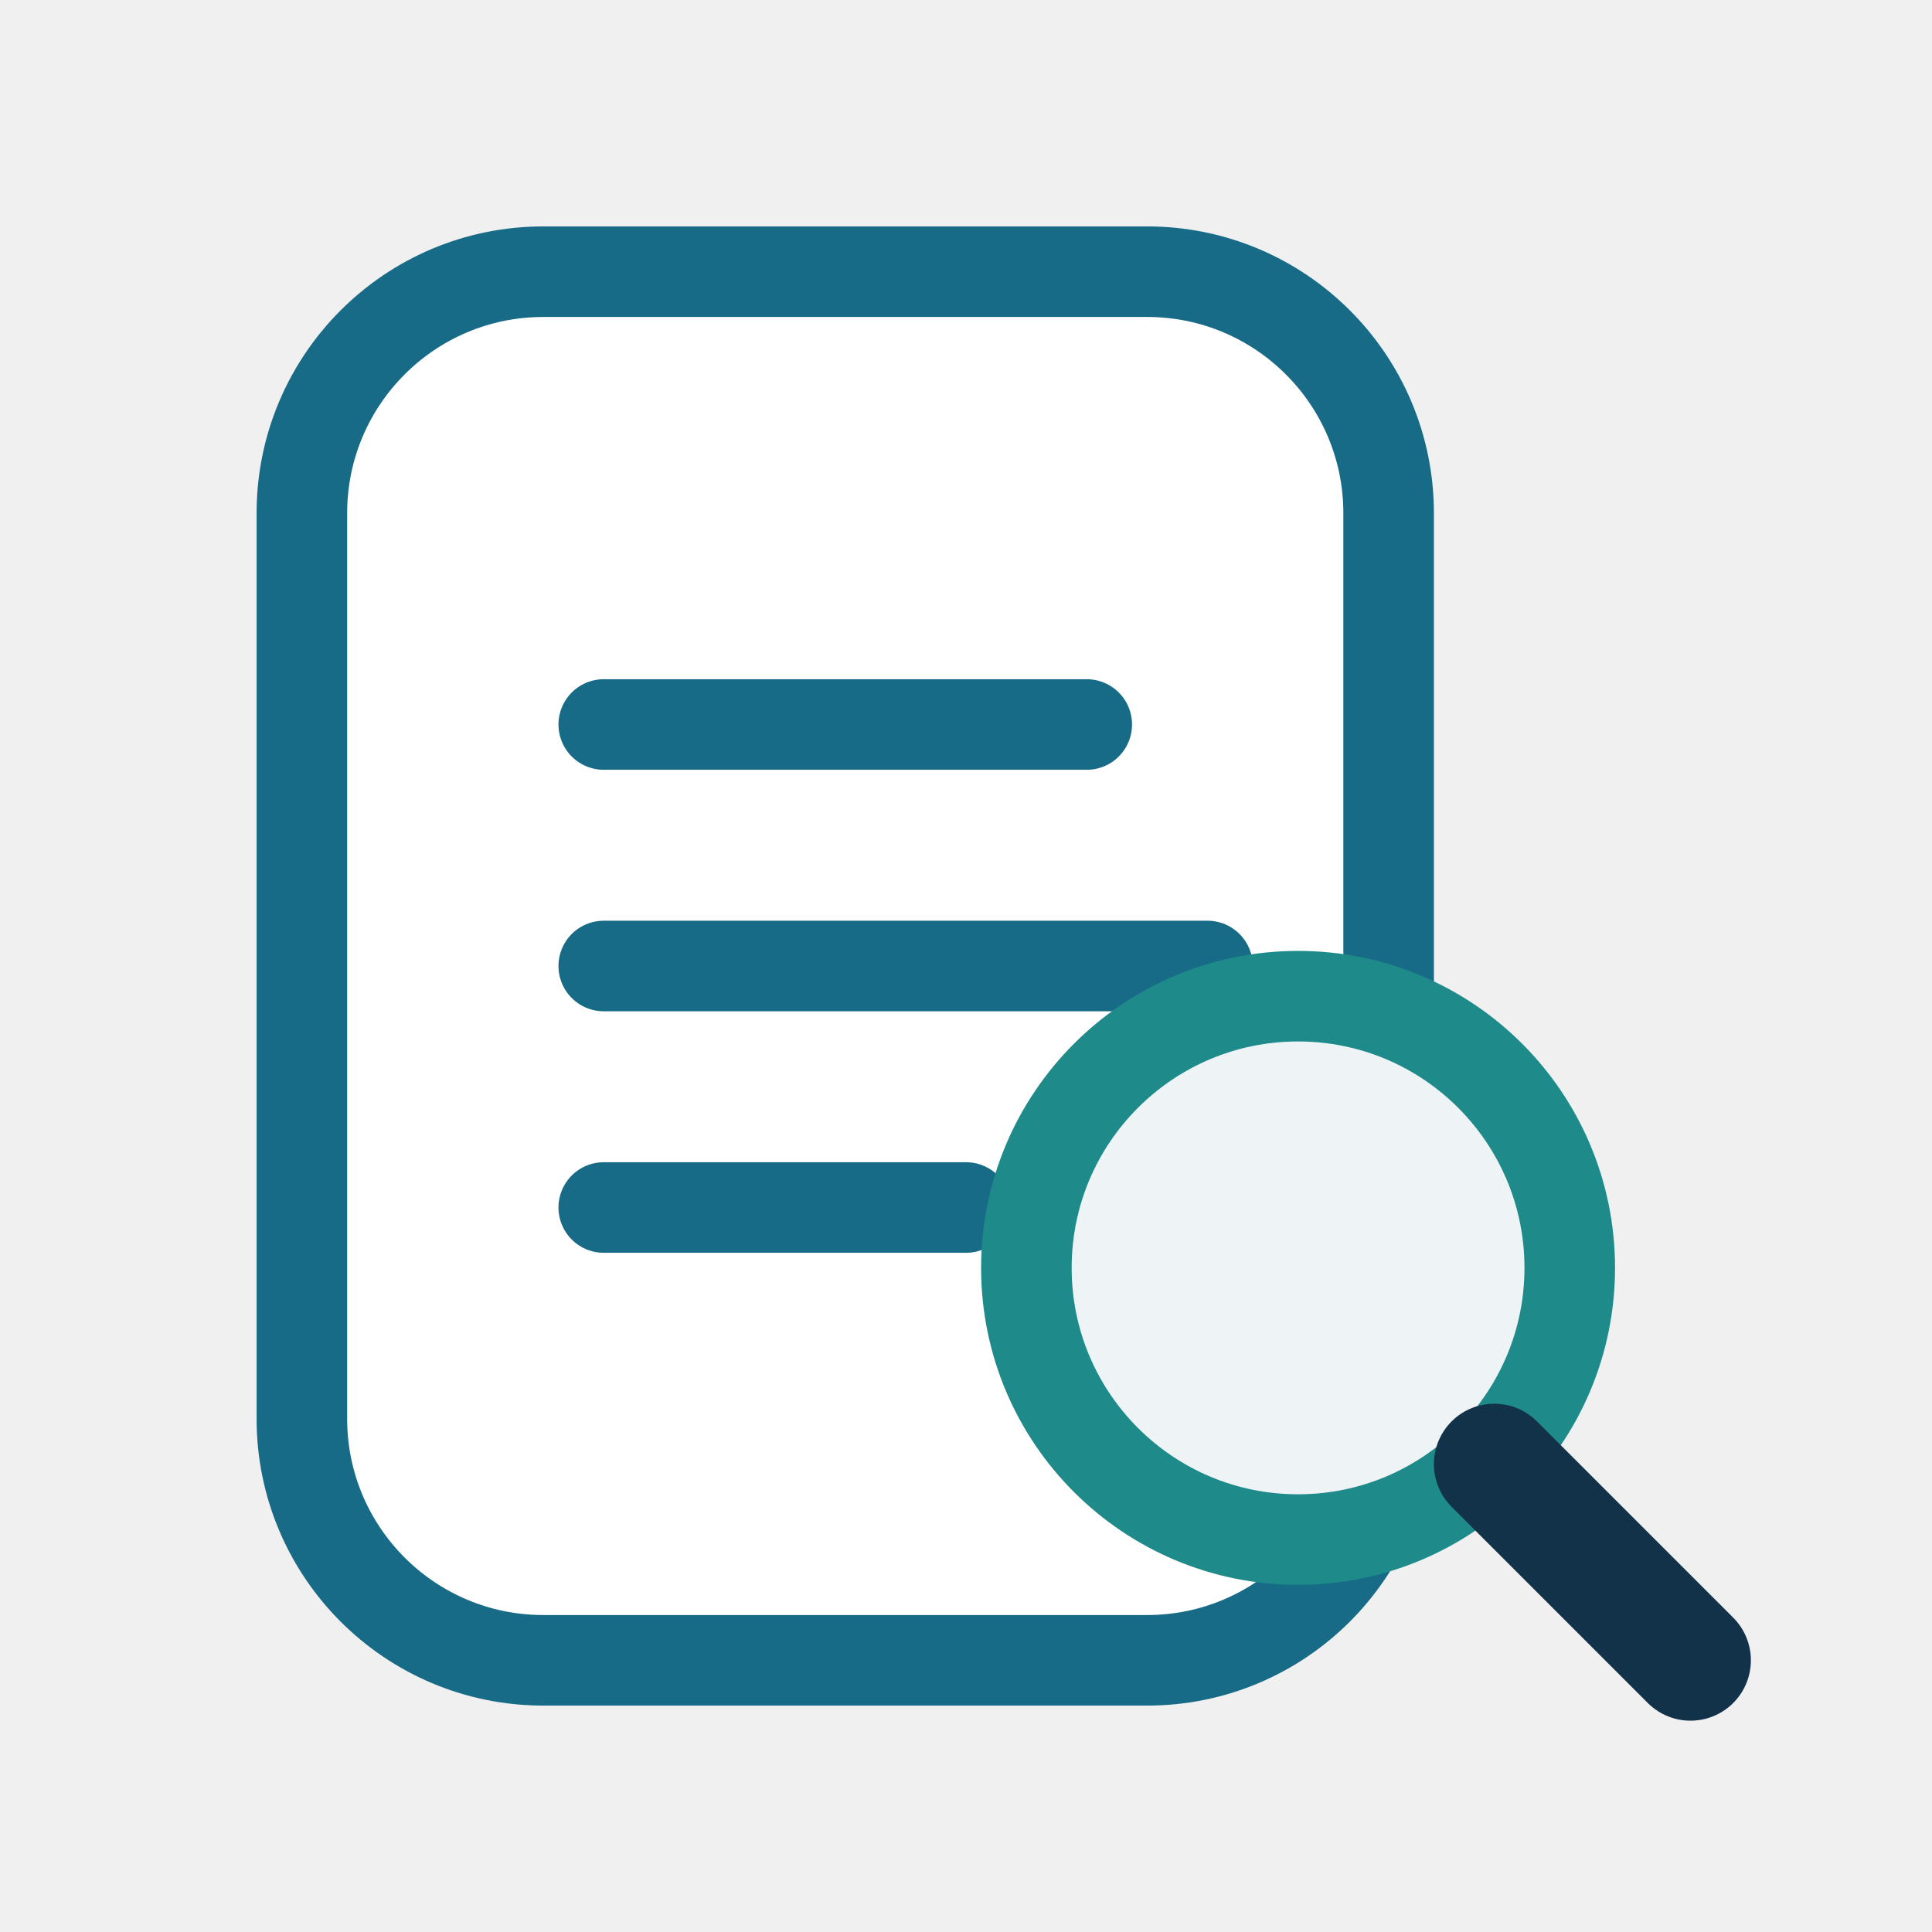
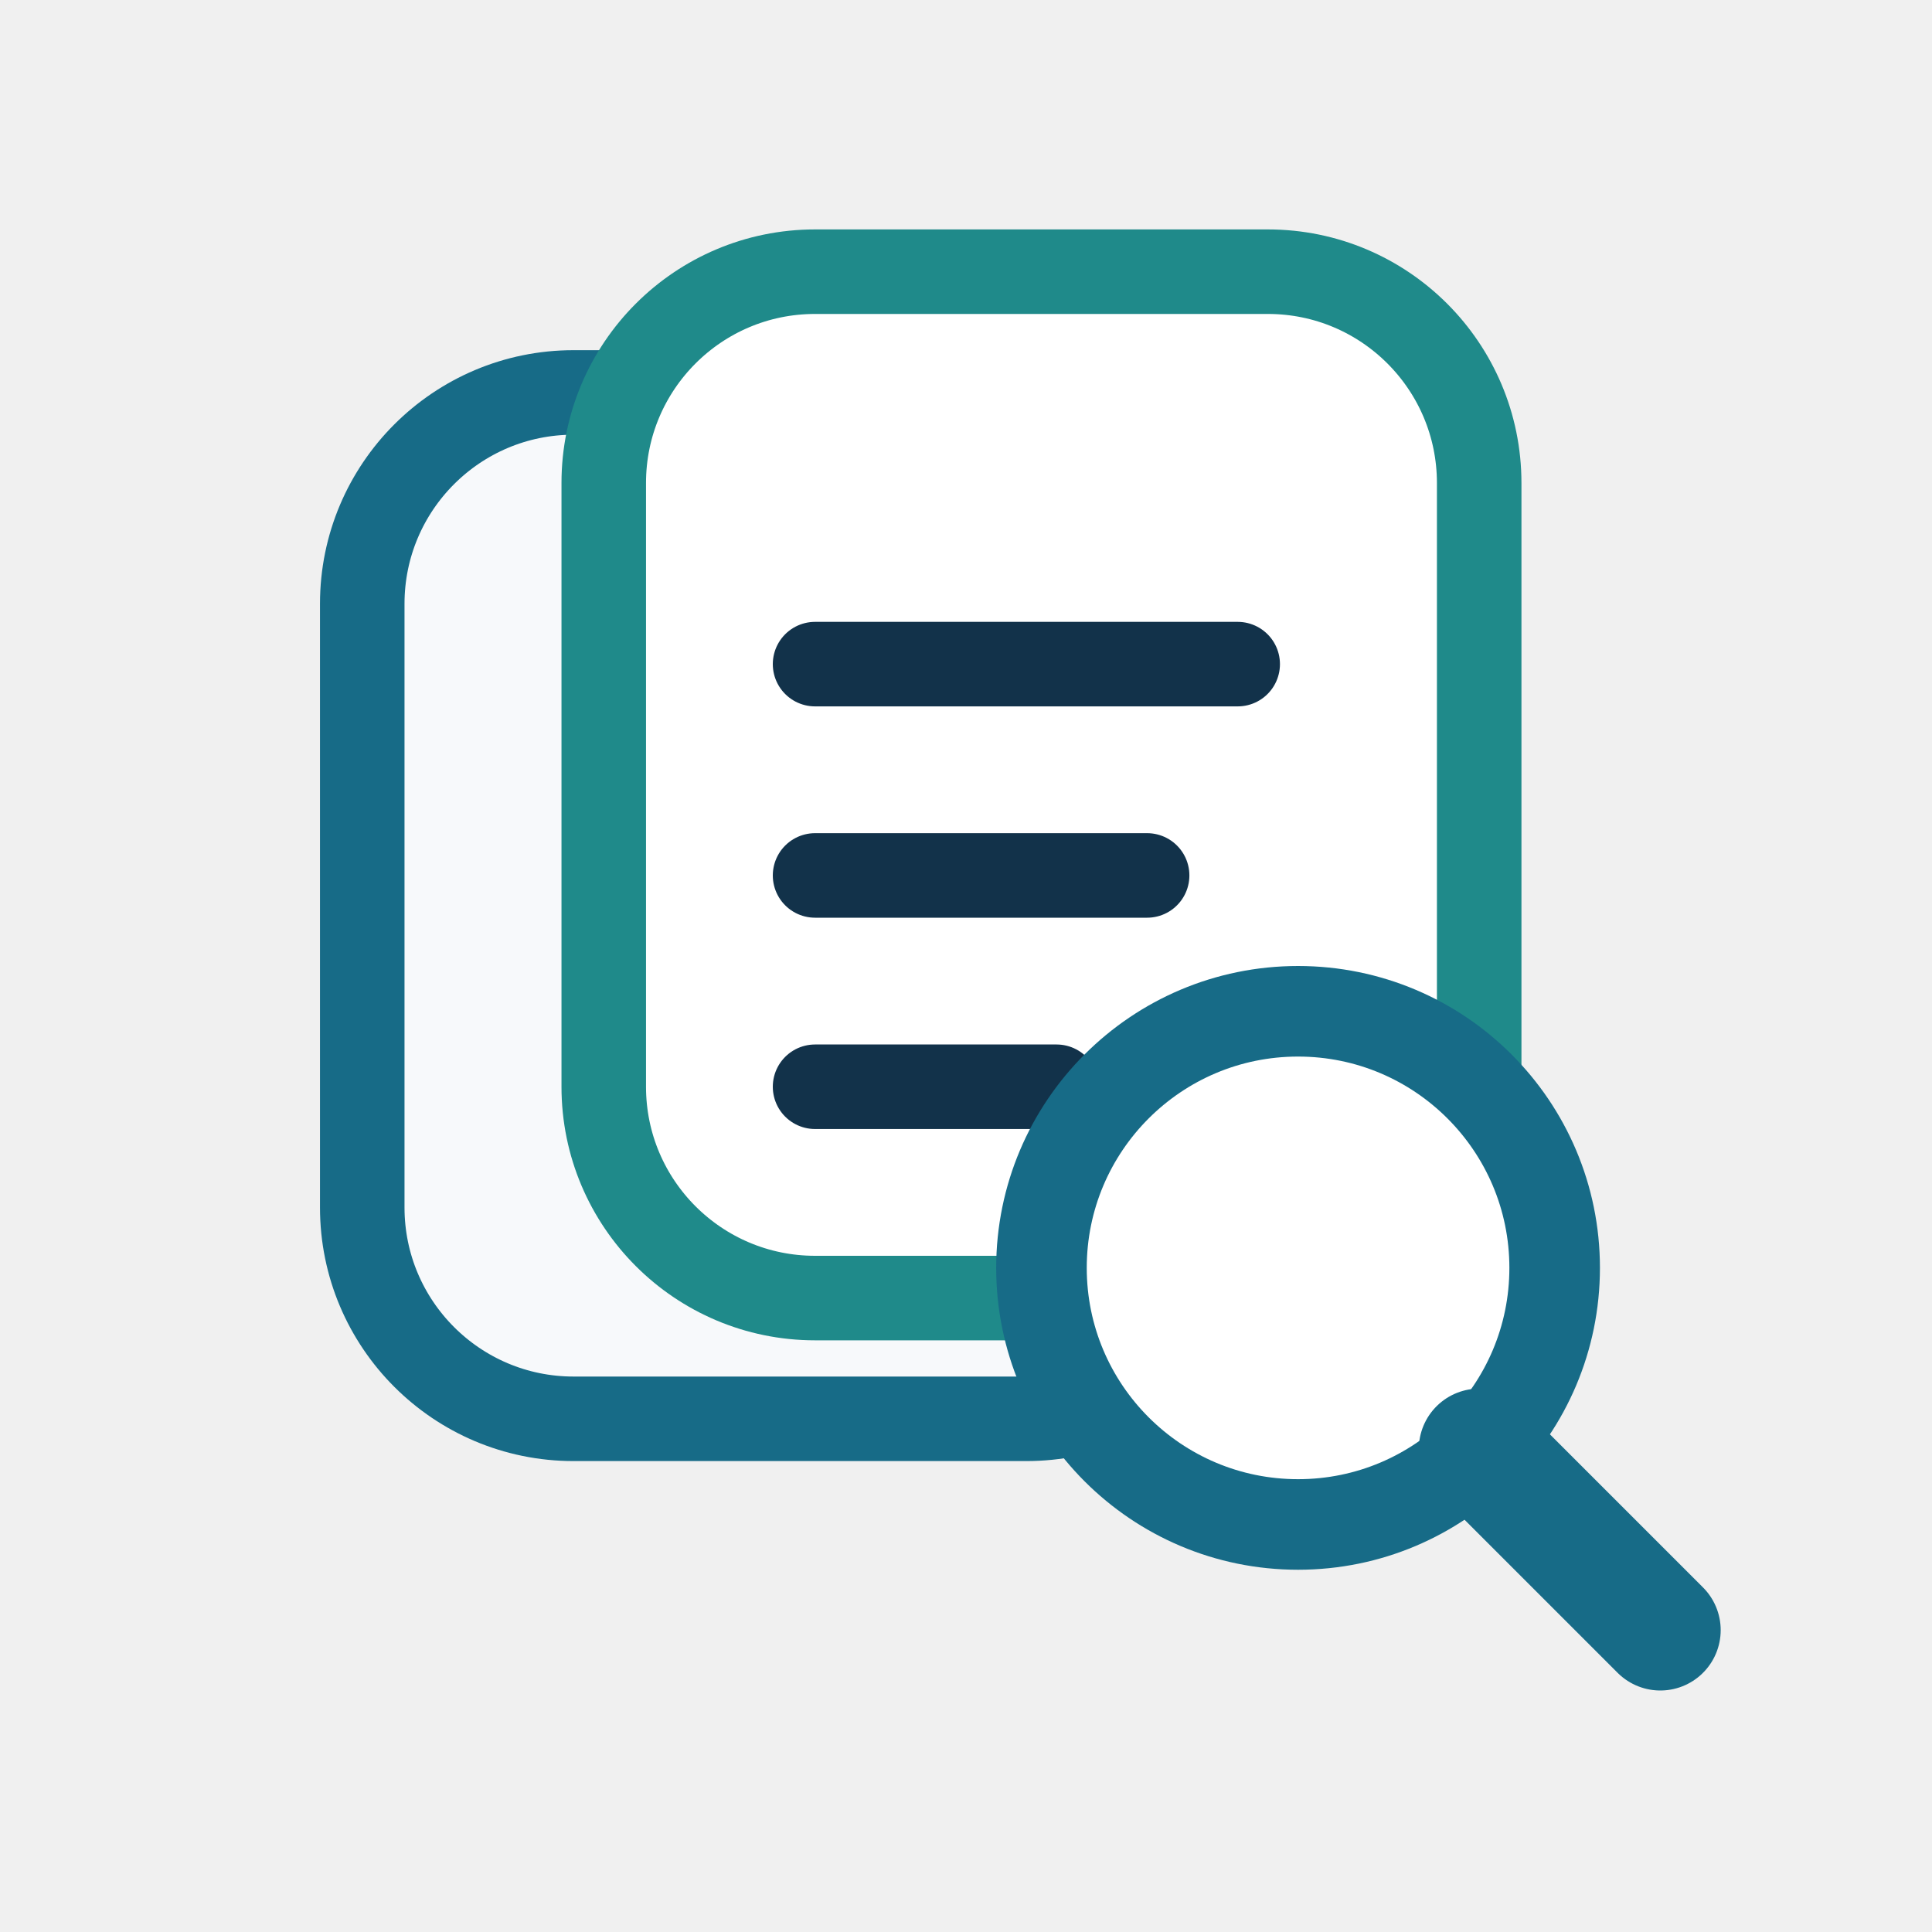
<svg xmlns="http://www.w3.org/2000/svg" viewBox="0 0 64 64" role="img" aria-labelledby="summary-title">
-   <rect x="10" y="9" width="36" height="46" rx="8" fill="#ffffff" stroke="#176b87" stroke-width="3" />
-   <path d="M20 24h16M20 32h20M20 40h12" fill="none" stroke="#176b87" stroke-width="3" stroke-linecap="round" />
-   <circle cx="43" cy="42" r="9" fill="#eef4f6" stroke="#1f8a8a" stroke-width="3" />
-   <path d="m49.5 48.5 6.5 6.5" fill="none" stroke="#12324a" stroke-width="4" stroke-linecap="round" />
+   <rect x="12" y="13" width="29" height="34" rx="7" fill="#f7f9fb" stroke="#176b87" stroke-width="2.8" />
+   <rect x="20" y="9" width="29" height="34" rx="7" fill="#ffffff" stroke="#1f8a8a" stroke-width="2.8" />
+   <path d="M27 22h14M27 29h11M27 36h8" fill="none" stroke="#12324a" stroke-width="2.8" stroke-linecap="round" />
+   <circle cx="43" cy="42" r="8.5" fill="#ffffff" stroke="#176b87" stroke-width="3" />
+   <path d="m49 48 6 6" fill="none" stroke="#176b87" stroke-width="4" stroke-linecap="round" />
</svg>
